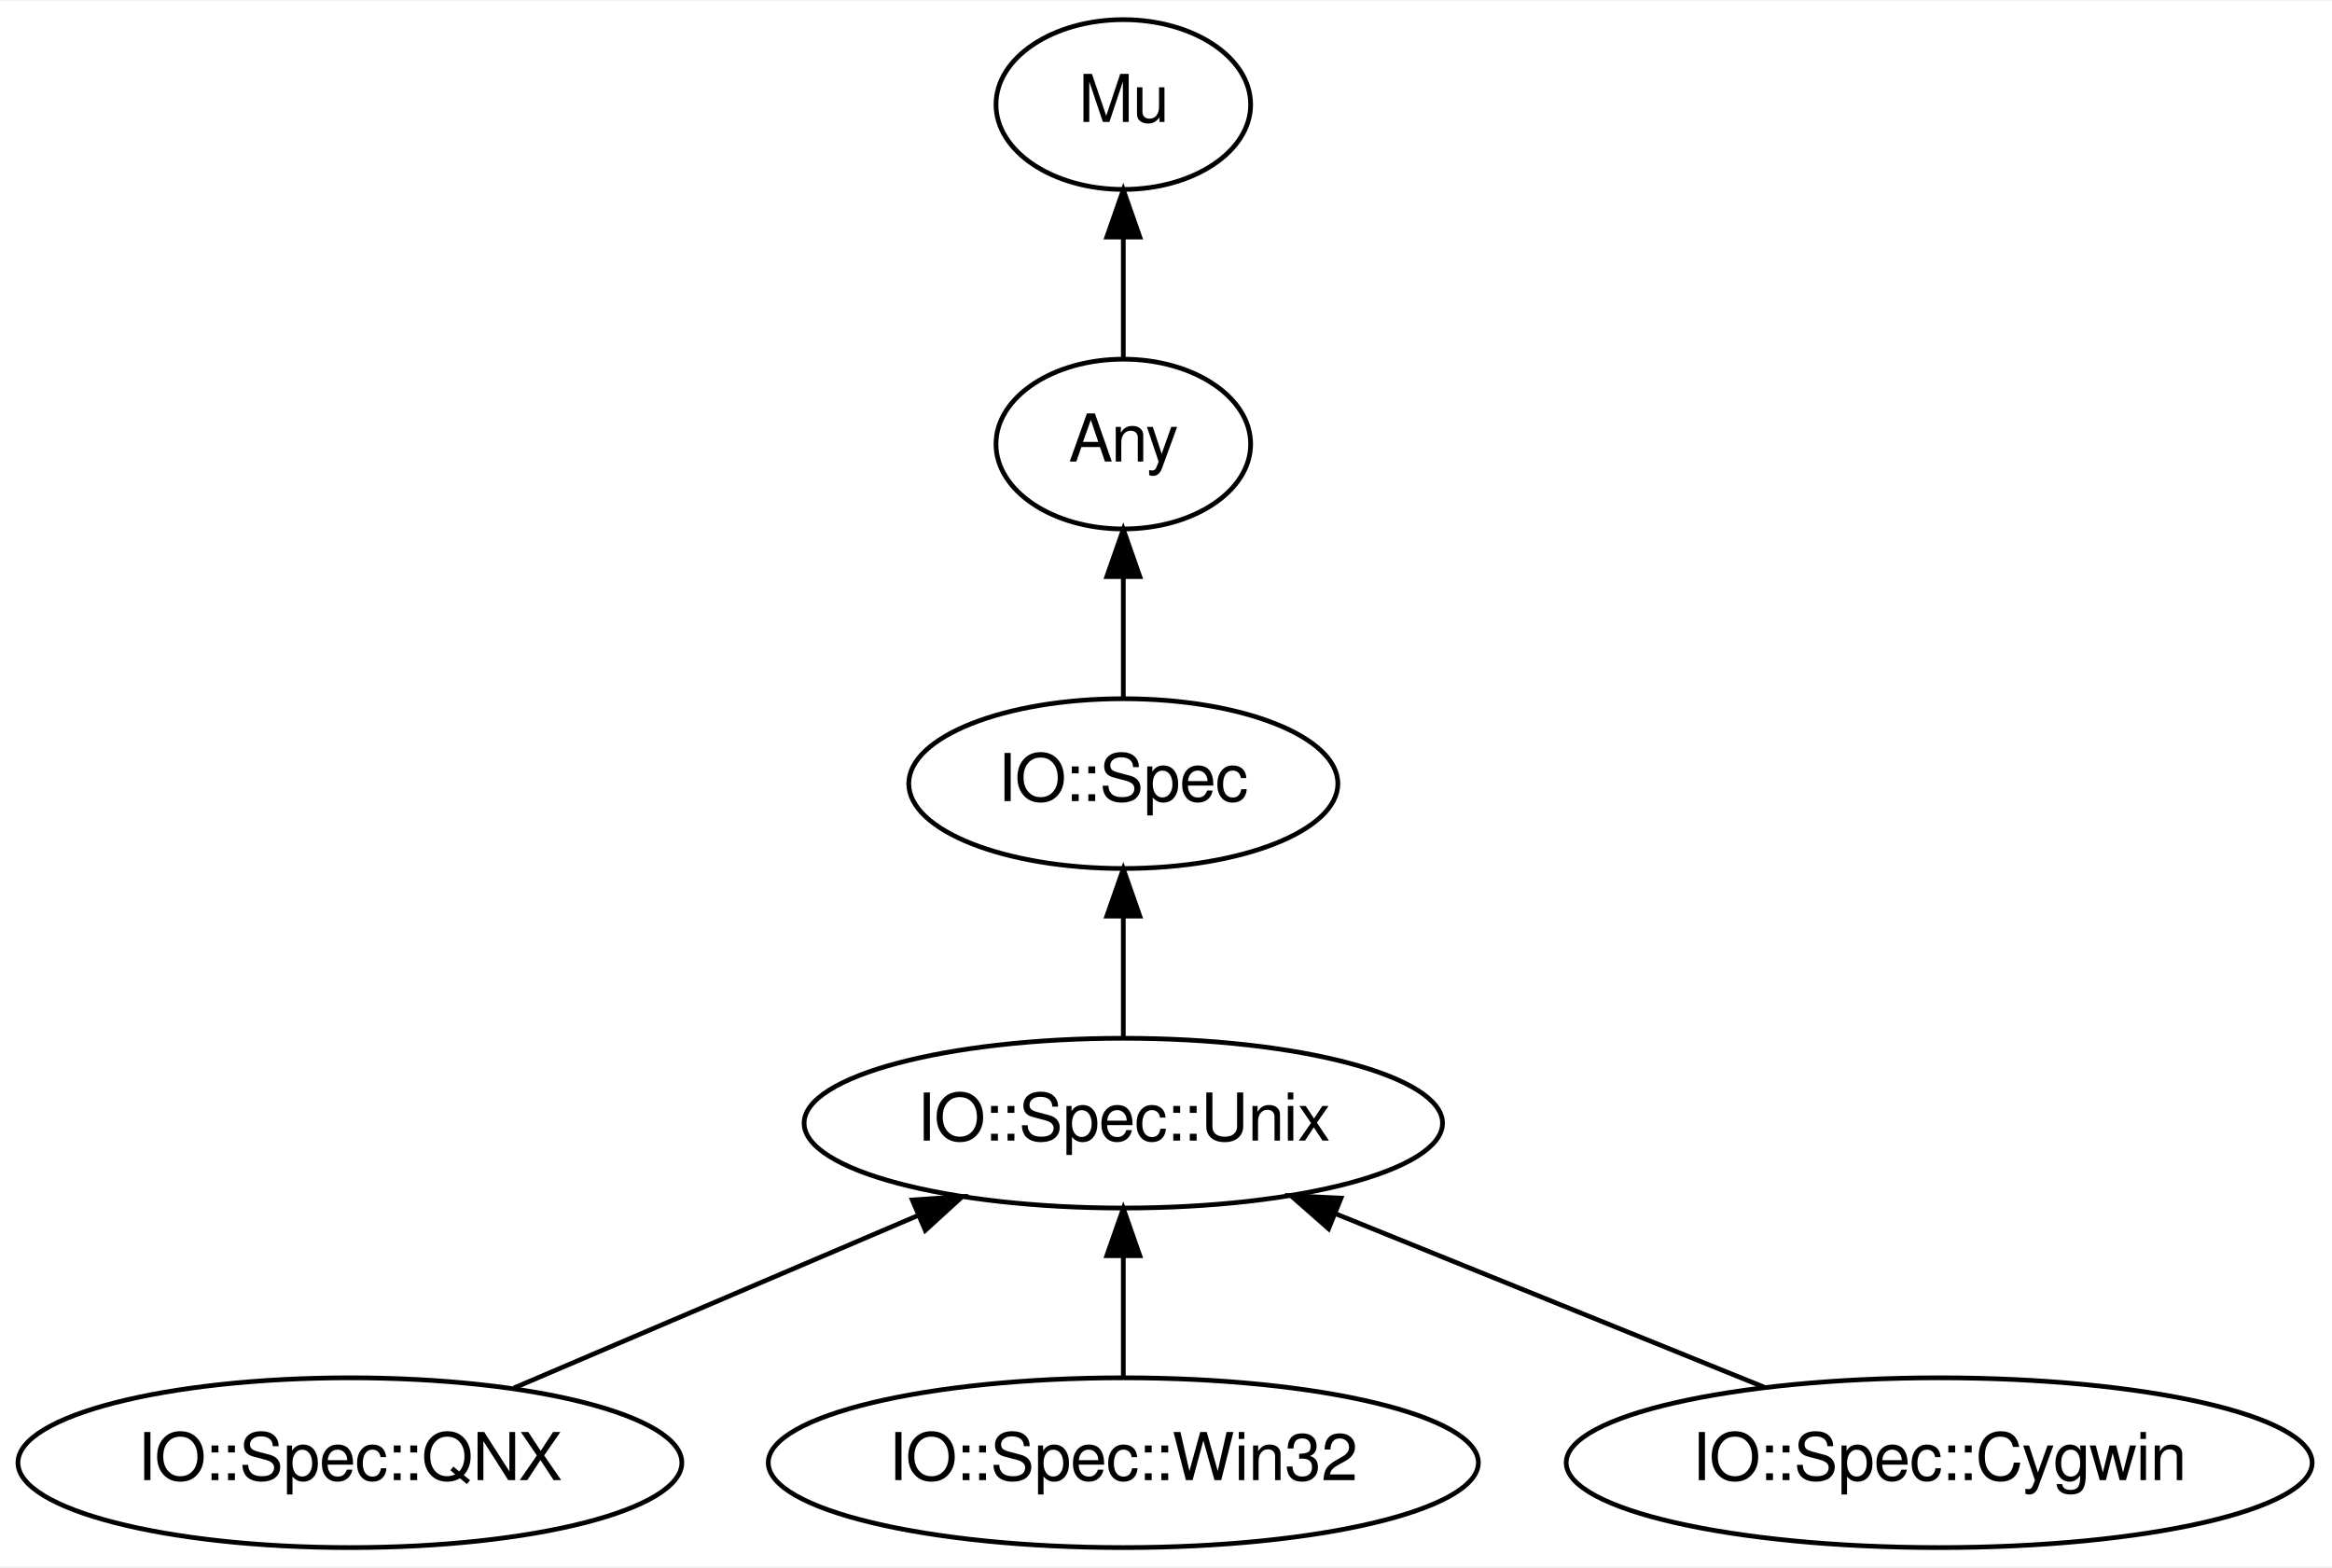
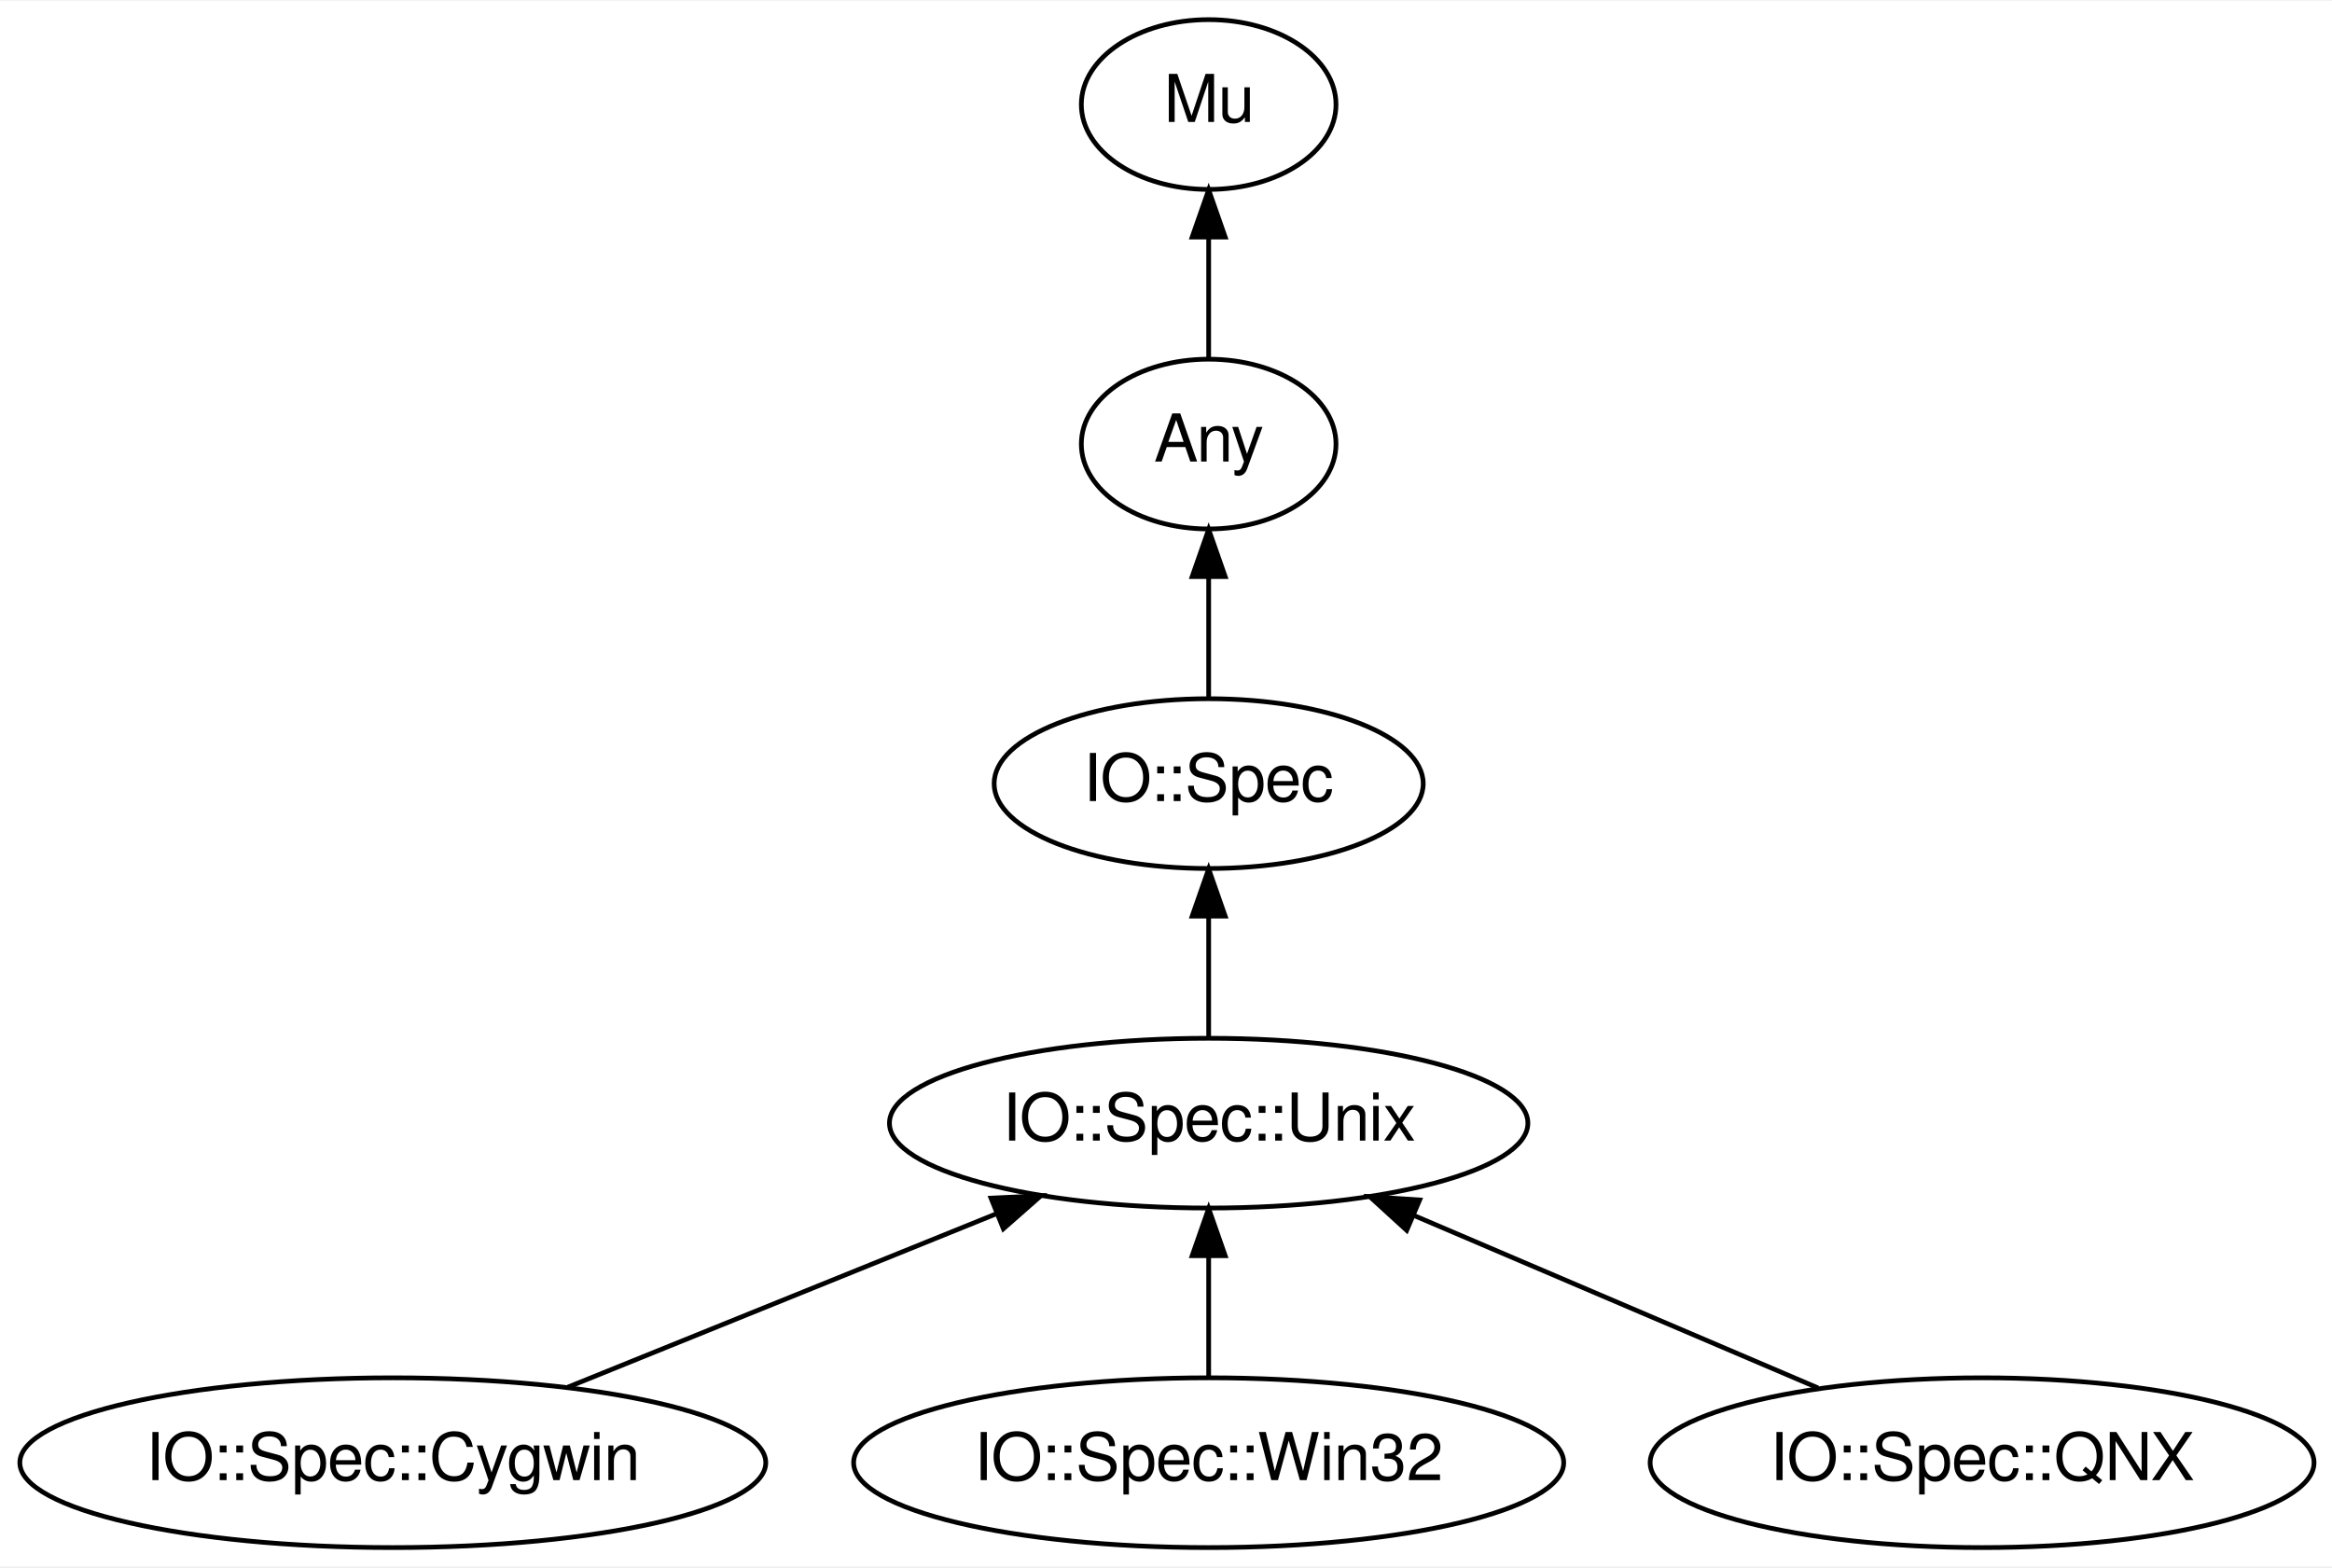
<svg xmlns="http://www.w3.org/2000/svg" xmlns:xlink="http://www.w3.org/1999/xlink" width="494pt" height="332pt" viewBox="0.00 0.00 494.49 332.00">
  <g id="graph0" class="graph" transform="scale(1 1) rotate(0) translate(4 328)">
    <polygon fill="white" stroke="none" points="-4,4 -4,-328 490.487,-328 490.487,4 -4,4" />
    <g id="node1" class="node">
      <g id="a_node1">
        <a xlink:href="/type/IO::Spec" xlink:title="IO::Spec">
-           <ellipse fill="none" stroke="#000000" cx="234.194" cy="-162" rx="45.492" ry="18" />
-           <text text-anchor="middle" x="234.194" y="-158.3" font-family="FreeSans" font-size="14.00" fill="#000000">IO::Spec</text>
+           <ellipse fill="none" stroke="#000000" cx="252.293" cy="-162" rx="45.492" ry="18" />
+           <text text-anchor="middle" x="252.293" y="-158.3" font-family="FreeSans" font-size="14.00" fill="#000000">IO::Spec</text>
        </a>
      </g>
    </g>
    <g id="node3" class="node">
      <g id="a_node3">
        <a xlink:href="/type/Any" xlink:title="Any">
-           <ellipse fill="none" stroke="#000000" cx="234.194" cy="-234" rx="27" ry="18" />
-           <text text-anchor="middle" x="234.194" y="-230.3" font-family="FreeSans" font-size="14.00" fill="#000000">Any</text>
+           <ellipse fill="none" stroke="#000000" cx="252.293" cy="-234" rx="27" ry="18" />
+           <text text-anchor="middle" x="252.293" y="-230.3" font-family="FreeSans" font-size="14.00" fill="#000000">Any</text>
        </a>
      </g>
    </g>
    <g id="edge1" class="edge">
-       <path fill="none" stroke="#000000" d="M234.194,-180.303C234.194,-188.017 234.194,-197.288 234.194,-205.888" />
-       <polygon fill="#000000" stroke="#000000" points="230.694,-205.896 234.194,-215.896 237.694,-205.896 230.694,-205.896" />
+       <path fill="none" stroke="#000000" d="M252.293,-180.303C252.293,-188.017 252.293,-197.288 252.293,-205.888" />
+       <polygon fill="#000000" stroke="#000000" points="248.793,-205.896 252.293,-215.896 255.793,-205.896 248.793,-205.896" />
    </g>
    <g id="node2" class="node">
      <g id="a_node2">
        <a xlink:href="/type/Mu" xlink:title="Mu">
-           <ellipse fill="none" stroke="#000000" cx="234.194" cy="-306" rx="27" ry="18" />
-           <text text-anchor="middle" x="234.194" y="-302.3" font-family="FreeSans" font-size="14.00" fill="#000000">Mu</text>
+           <ellipse fill="none" stroke="#000000" cx="252.293" cy="-306" rx="27" ry="18" />
+           <text text-anchor="middle" x="252.293" y="-302.3" font-family="FreeSans" font-size="14.00" fill="#000000">Mu</text>
        </a>
      </g>
    </g>
    <g id="edge2" class="edge">
-       <path fill="none" stroke="#000000" d="M234.194,-252.303C234.194,-260.017 234.194,-269.288 234.194,-277.888" />
-       <polygon fill="#000000" stroke="#000000" points="230.694,-277.896 234.194,-287.896 237.694,-277.896 230.694,-277.896" />
+       <path fill="none" stroke="#000000" d="M252.293,-252.303C252.293,-260.017 252.293,-269.288 252.293,-277.888" />
+       <polygon fill="#000000" stroke="#000000" points="248.793,-277.896 252.293,-287.896 255.793,-277.896 248.793,-277.896" />
    </g>
    <g id="node4" class="node">
      <g id="a_node4">
        <a xlink:href="/type/IO::Spec::Unix" xlink:title="IO::Spec::Unix">
-           <ellipse fill="none" stroke="#000000" cx="234.194" cy="-90" rx="67.688" ry="18" />
-           <text text-anchor="middle" x="234.194" y="-86.3" font-family="FreeSans" font-size="14.00" fill="#000000">IO::Spec::Unix</text>
+           <ellipse fill="none" stroke="#000000" cx="252.293" cy="-90" rx="67.688" ry="18" />
+           <text text-anchor="middle" x="252.293" y="-86.3" font-family="FreeSans" font-size="14.00" fill="#000000">IO::Spec::Unix</text>
        </a>
      </g>
    </g>
    <g id="edge3" class="edge">
-       <path fill="none" stroke="#000000" d="M234.194,-108.303C234.194,-116.017 234.194,-125.288 234.194,-133.888" />
-       <polygon fill="#000000" stroke="#000000" points="230.694,-133.896 234.194,-143.896 237.694,-133.896 230.694,-133.896" />
+       <path fill="none" stroke="#000000" d="M252.293,-108.303C252.293,-116.017 252.293,-125.288 252.293,-133.888" />
+       <polygon fill="#000000" stroke="#000000" points="248.793,-133.896 252.293,-143.896 255.793,-133.896 248.793,-133.896" />
    </g>
    <g id="node5" class="node">
      <g id="a_node5">
-         <a xlink:href="/type/IO::Spec::QNX" xlink:title="IO::Spec::QNX">
-           <ellipse fill="none" stroke="#000000" cx="70.194" cy="-18" rx="70.388" ry="18" />
-           <text text-anchor="middle" x="70.194" y="-14.3" font-family="FreeSans" font-size="14.00" fill="#000000">IO::Spec::QNX</text>
+         <a xlink:href="/type/IO::Spec::Cygwin" xlink:title="IO::Spec::Cygwin">
+           <ellipse fill="none" stroke="#000000" cx="79.293" cy="-18" rx="79.087" ry="18" />
+           <text text-anchor="middle" x="79.293" y="-14.3" font-family="FreeSans" font-size="14.00" fill="#000000">IO::Spec::Cygwin</text>
        </a>
      </g>
    </g>
    <g id="edge4" class="edge">
-       <path fill="none" stroke="#000000" d="M104.974,-33.845C129.929,-44.497 163.734,-58.926 190.509,-70.354" />
-       <polygon fill="#000000" stroke="#000000" points="189.455,-73.71 200.026,-74.416 192.203,-67.272 189.455,-73.71" />
+       <path fill="none" stroke="#000000" d="M116.406,-34.017C142.961,-44.761 178.854,-59.285 207.083,-70.707" />
+       <polygon fill="#000000" stroke="#000000" points="206.137,-74.1 216.72,-74.606 208.763,-67.611 206.137,-74.1" />
    </g>
    <g id="node6" class="node">
      <g id="a_node6">
        <a xlink:href="/type/IO::Spec::Win32" xlink:title="IO::Spec::Win32">
-           <ellipse fill="none" stroke="#000000" cx="234.194" cy="-18" rx="75.287" ry="18" />
-           <text text-anchor="middle" x="234.194" y="-14.3" font-family="FreeSans" font-size="14.00" fill="#000000">IO::Spec::Win32</text>
+           <ellipse fill="none" stroke="#000000" cx="252.293" cy="-18" rx="75.287" ry="18" />
+           <text text-anchor="middle" x="252.293" y="-14.3" font-family="FreeSans" font-size="14.00" fill="#000000">IO::Spec::Win32</text>
        </a>
      </g>
    </g>
    <g id="edge5" class="edge">
-       <path fill="none" stroke="#000000" d="M234.194,-36.303C234.194,-44.017 234.194,-53.288 234.194,-61.888" />
-       <polygon fill="#000000" stroke="#000000" points="230.694,-61.896 234.194,-71.896 237.694,-61.896 230.694,-61.896" />
+       <path fill="none" stroke="#000000" d="M252.293,-36.303C252.293,-44.017 252.293,-53.288 252.293,-61.888" />
+       <polygon fill="#000000" stroke="#000000" points="248.793,-61.896 252.293,-71.896 255.793,-61.896 248.793,-61.896" />
    </g>
    <g id="node7" class="node">
      <g id="a_node7">
-         <a xlink:href="/type/IO::Spec::Cygwin" xlink:title="IO::Spec::Cygwin">
-           <ellipse fill="none" stroke="#000000" cx="407.194" cy="-18" rx="79.087" ry="18" />
-           <text text-anchor="middle" x="407.194" y="-14.3" font-family="FreeSans" font-size="14.00" fill="#000000">IO::Spec::Cygwin</text>
+         <a xlink:href="/type/IO::Spec::QNX" xlink:title="IO::Spec::QNX">
+           <ellipse fill="none" stroke="#000000" cx="416.293" cy="-18" rx="70.388" ry="18" />
+           <text text-anchor="middle" x="416.293" y="-14.3" font-family="FreeSans" font-size="14.00" fill="#000000">IO::Spec::QNX</text>
        </a>
      </g>
    </g>
    <g id="edge6" class="edge">
-       <path fill="none" stroke="#000000" d="M370.081,-34.017C343.526,-44.761 307.633,-59.285 279.404,-70.707" />
-       <polygon fill="#000000" stroke="#000000" points="277.724,-67.611 269.767,-74.606 280.349,-74.1 277.724,-67.611" />
+       <path fill="none" stroke="#000000" d="M381.513,-33.845C356.558,-44.497 322.752,-58.926 295.978,-70.354" />
+       <polygon fill="#000000" stroke="#000000" points="294.284,-67.272 286.461,-74.416 297.032,-73.71 294.284,-67.272" />
    </g>
  </g>
</svg>
